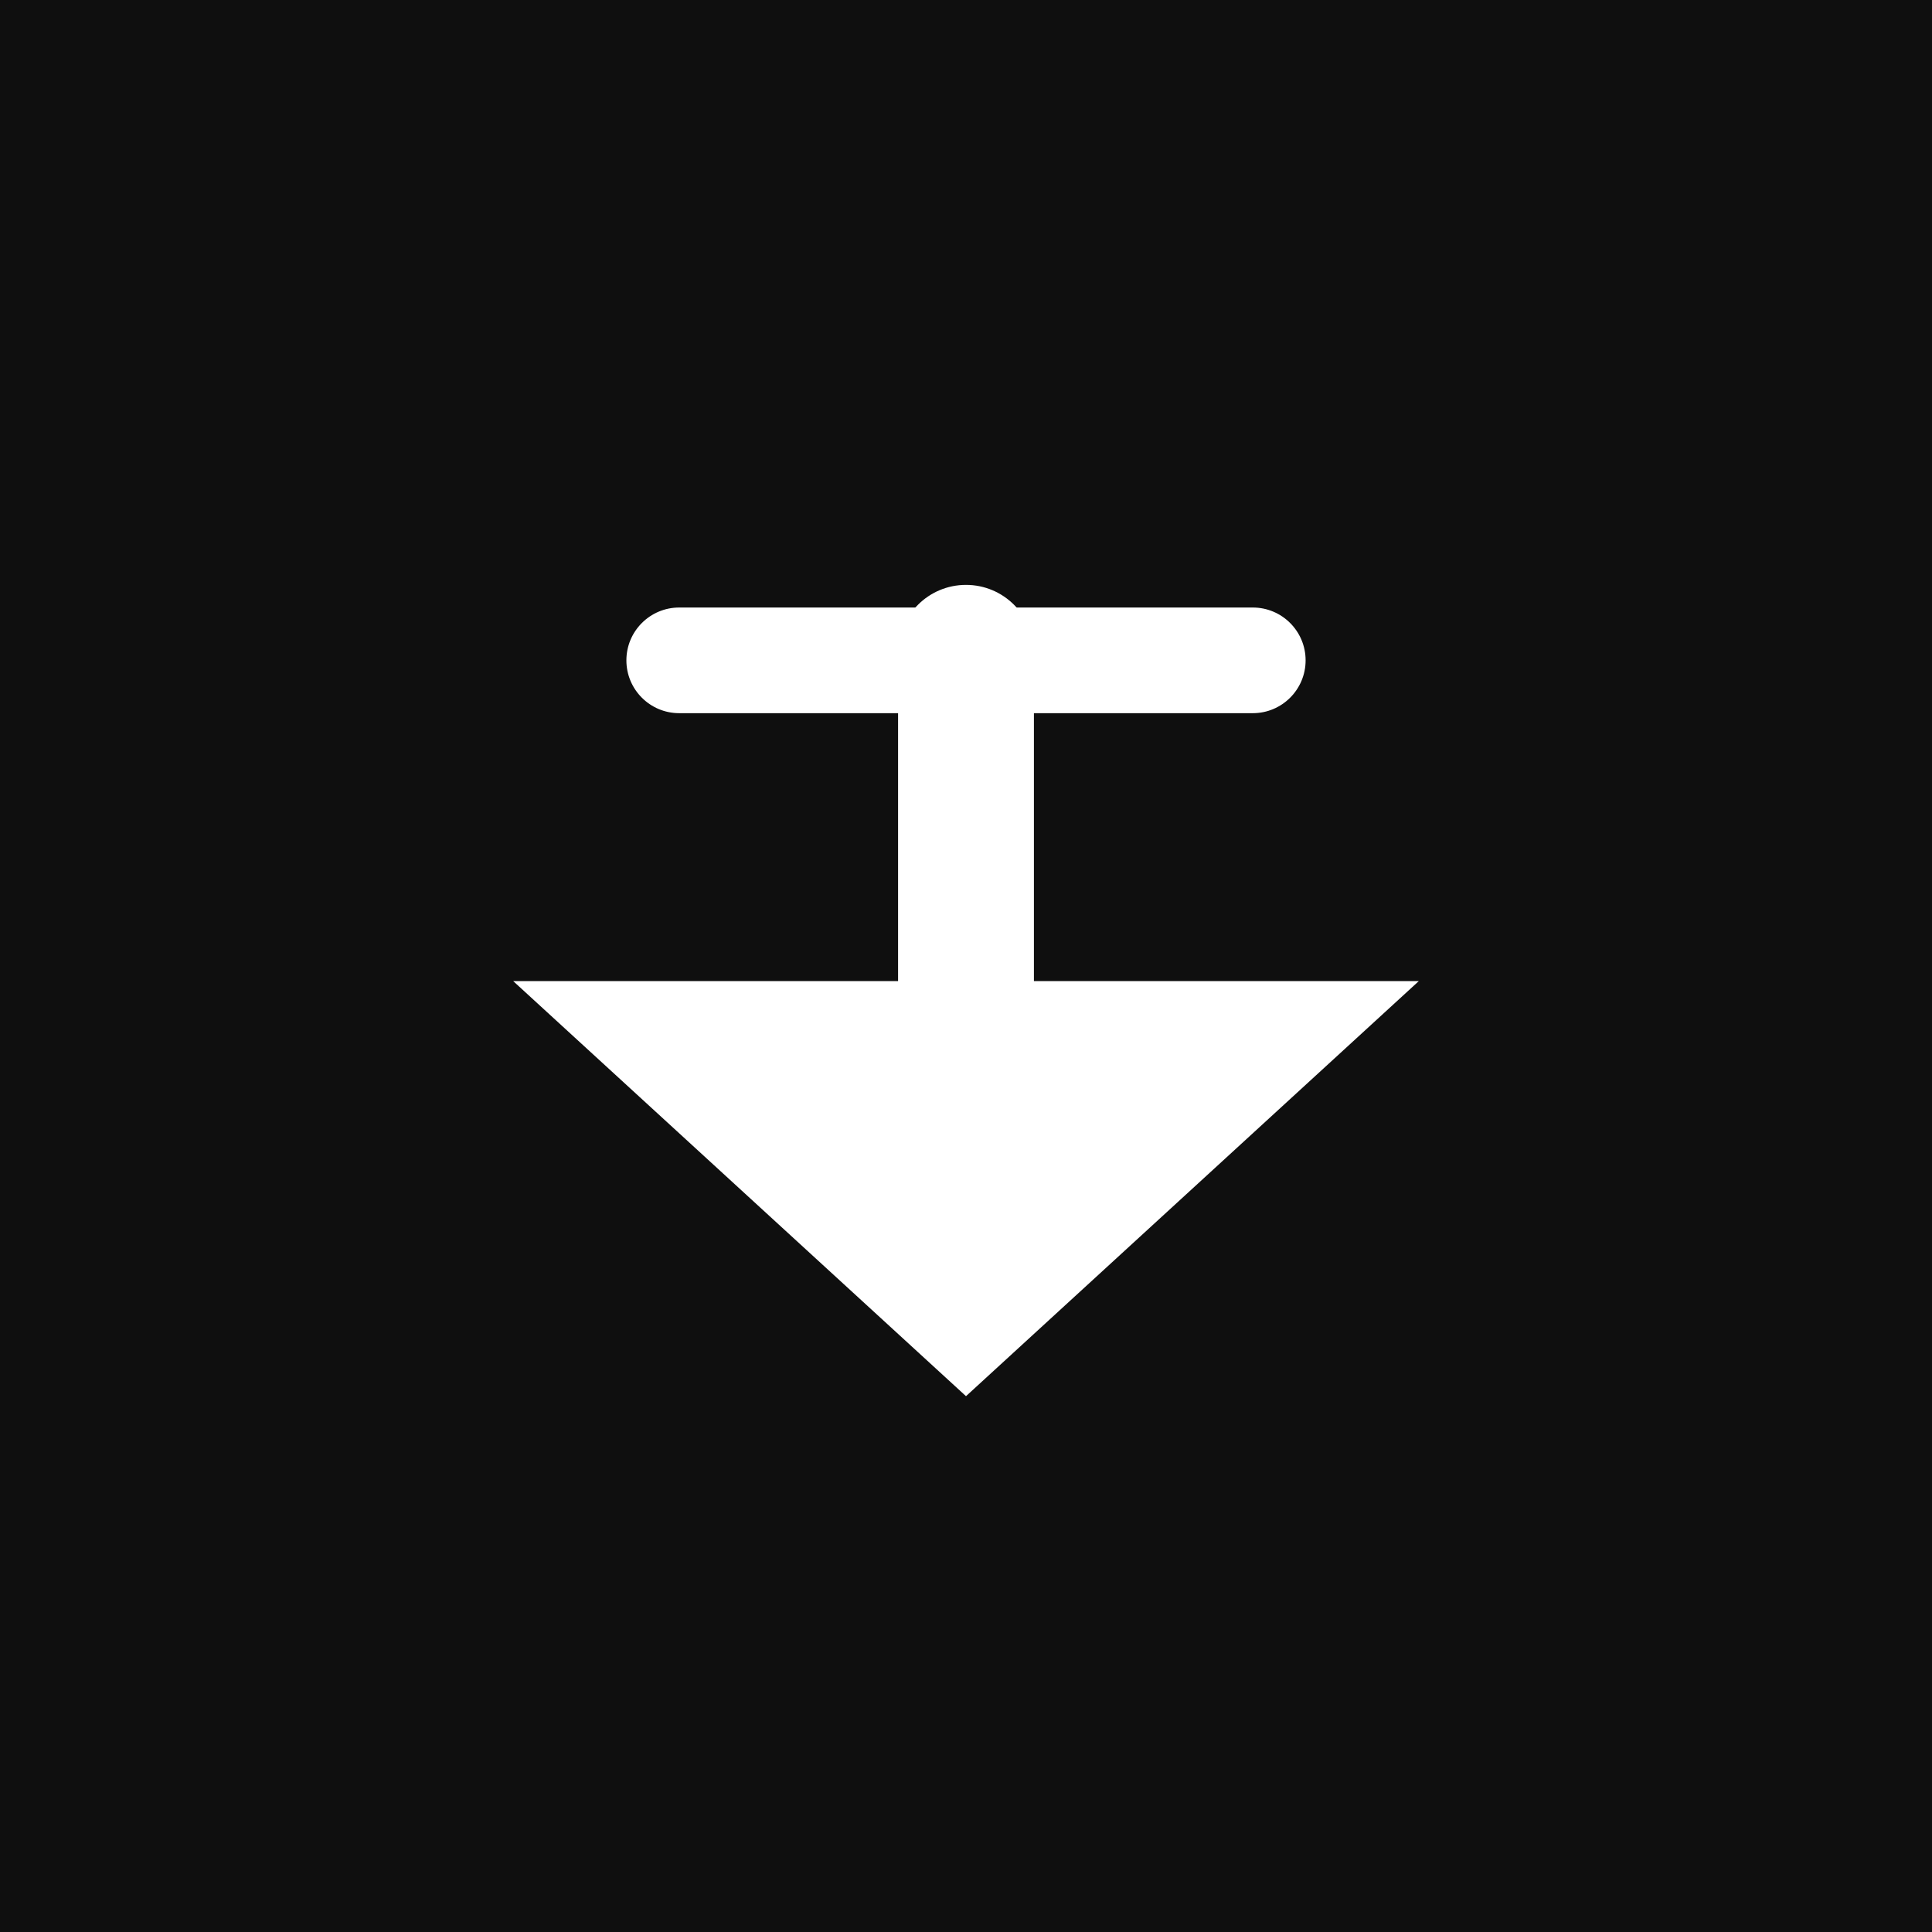
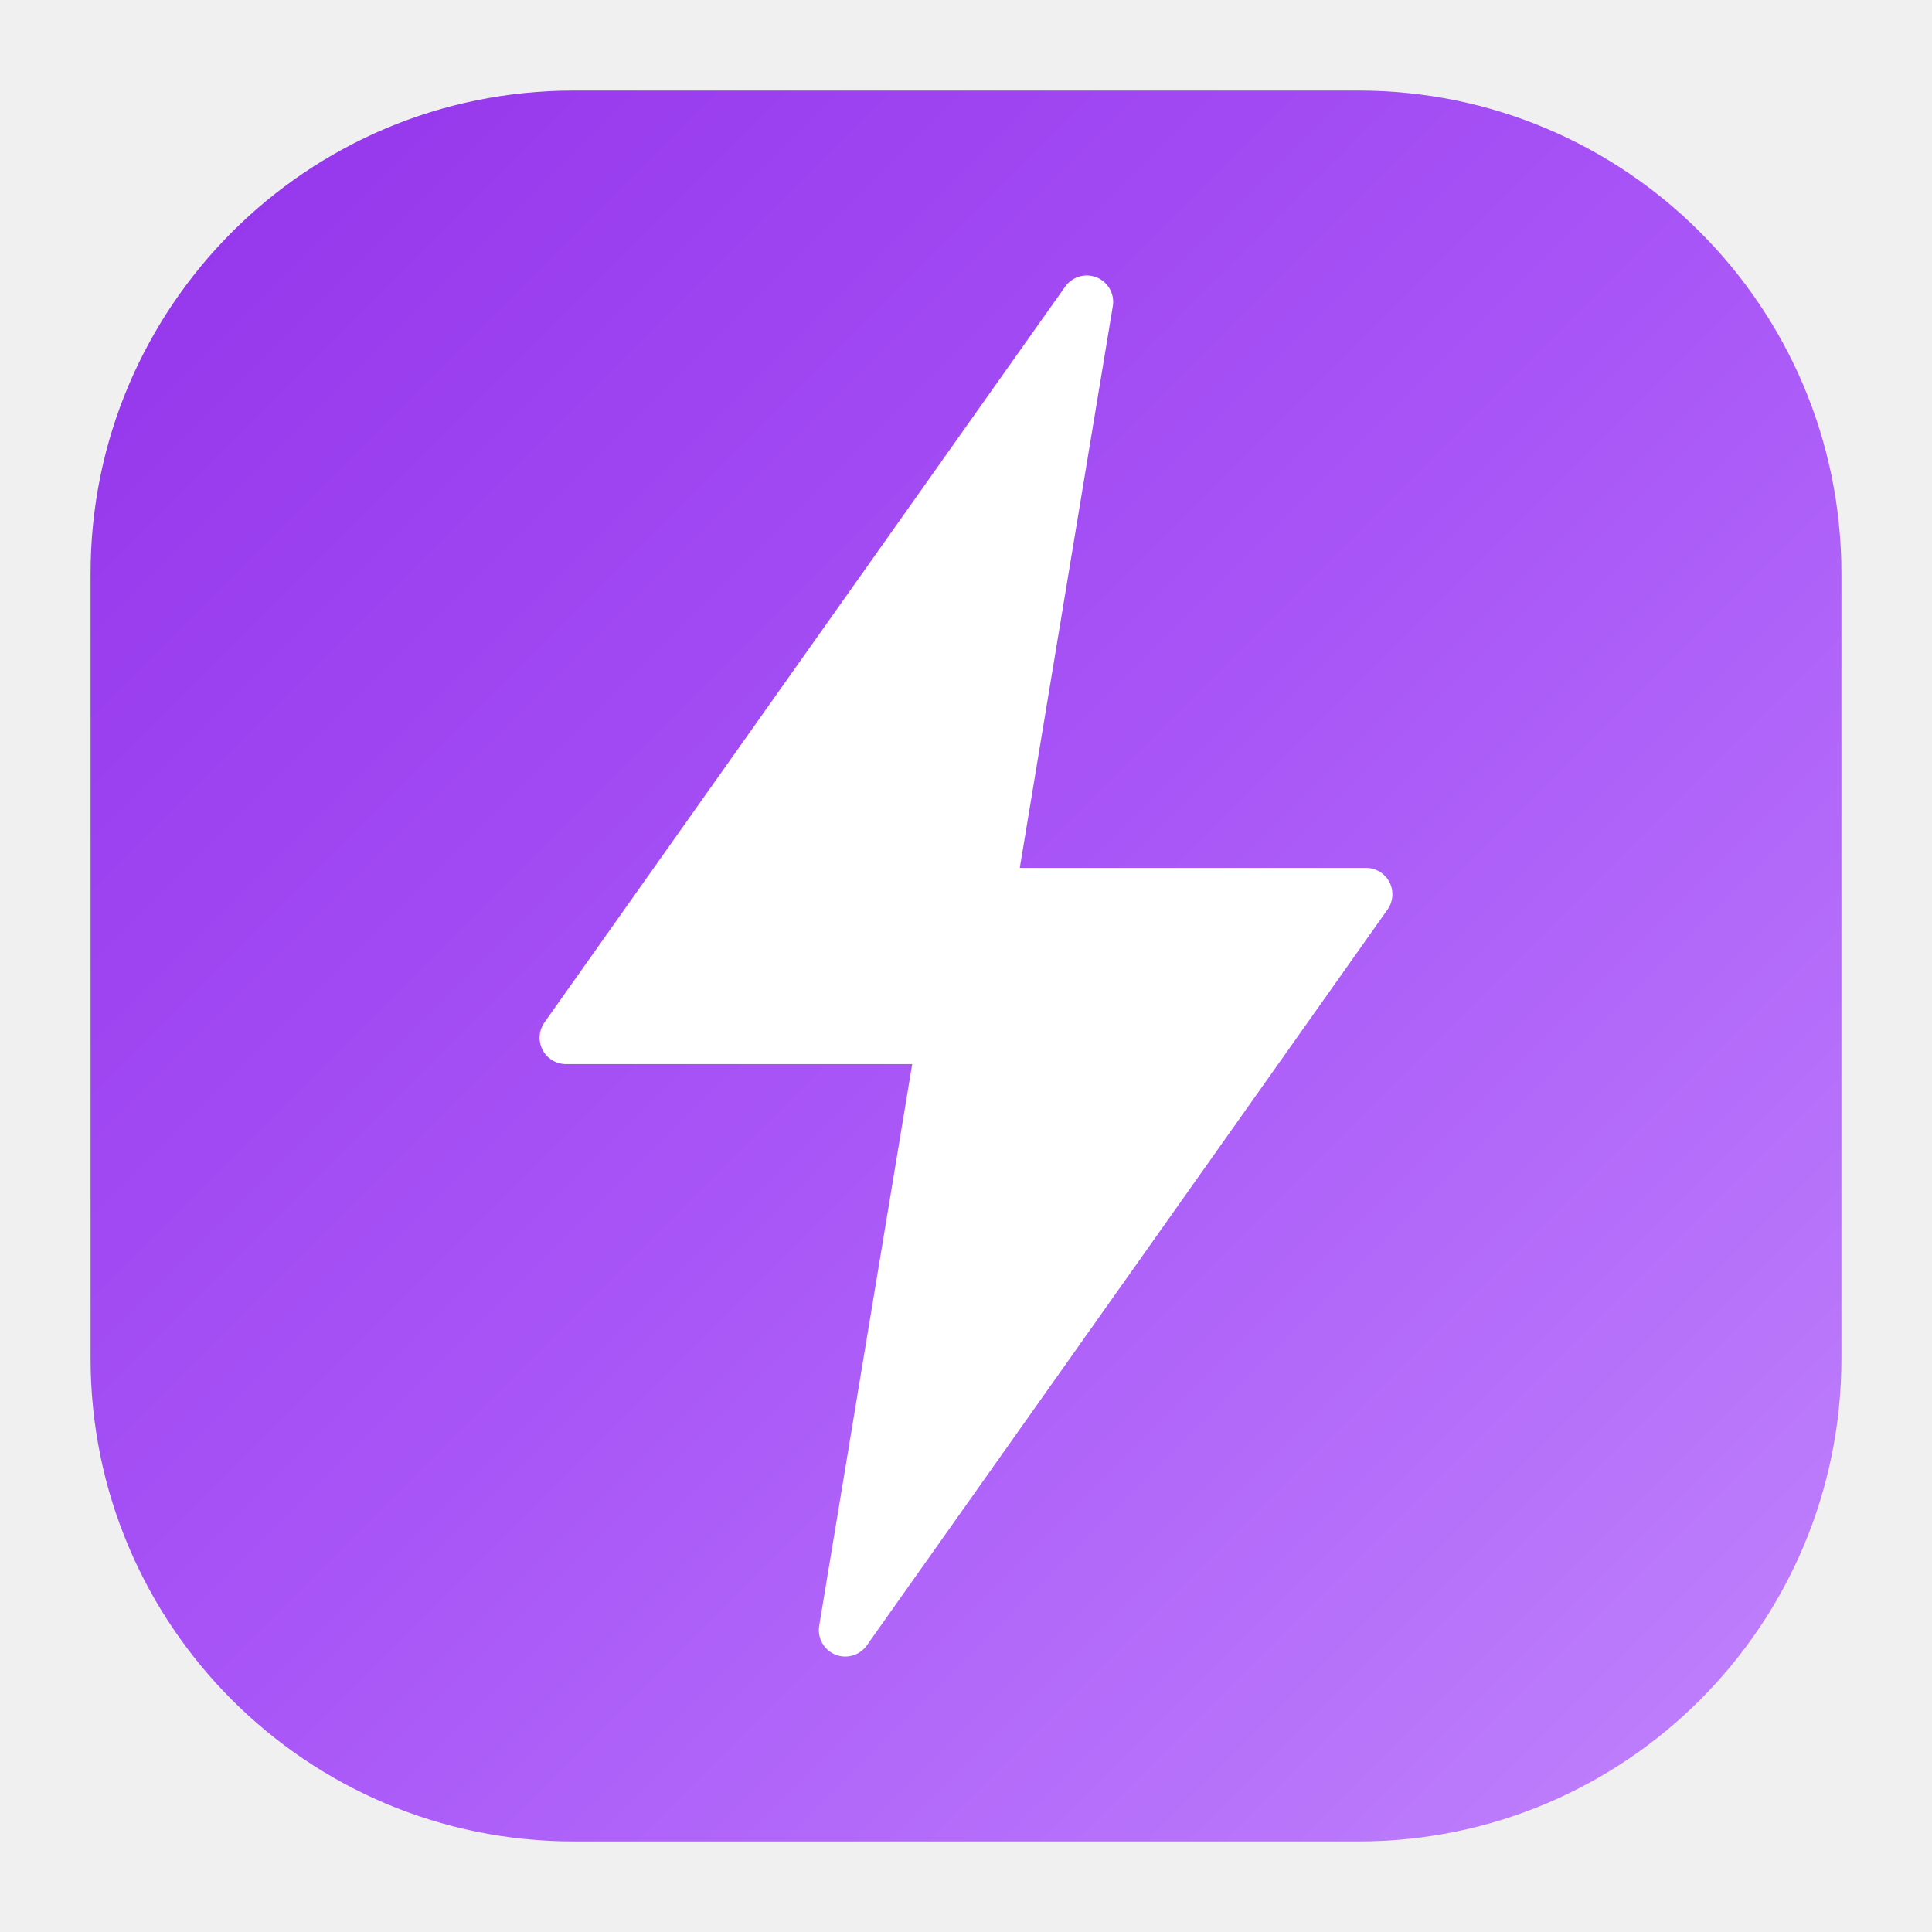
- <svg xmlns="http://www.w3.org/2000/svg" viewBox="0 0 512 512">
-   <rect x="0" y="0" width="512" height="512" rx="0" fill="#0f0f0f" />
-   <g fill="white">
-     <rect x="238" y="155" width="36" height="180" rx="18" />
-     <rect x="166" y="161" width="180" height="28" rx="14" />
-     <polygon points="256,370 136,260 376,260" />
-   </g>
+ <svg xmlns="http://www.w3.org/2000/svg" viewBox="0 0 512 512" width="512" height="512">
+   <defs>
+     <linearGradient id="zapBg" x1="0%" y1="0%" x2="100%" y2="100%">
+       <stop offset="0%" stop-color="#9333ea" />
+       <stop offset="50%" stop-color="#a855f7" />
+       <stop offset="100%" stop-color="#c084fc" />
+     </linearGradient>
+   </defs>
+   <rect x="24" y="24" width="464" height="464" rx="128" fill="url(#zapBg)" />
+   <path d="M 288 80 L 150 275 L 250 275 L 224 432 L 362 237 L 262 237 Z" fill="#ffffff" stroke="#ffffff" stroke-width="14" stroke-linecap="round" stroke-linejoin="round" />
</svg>
